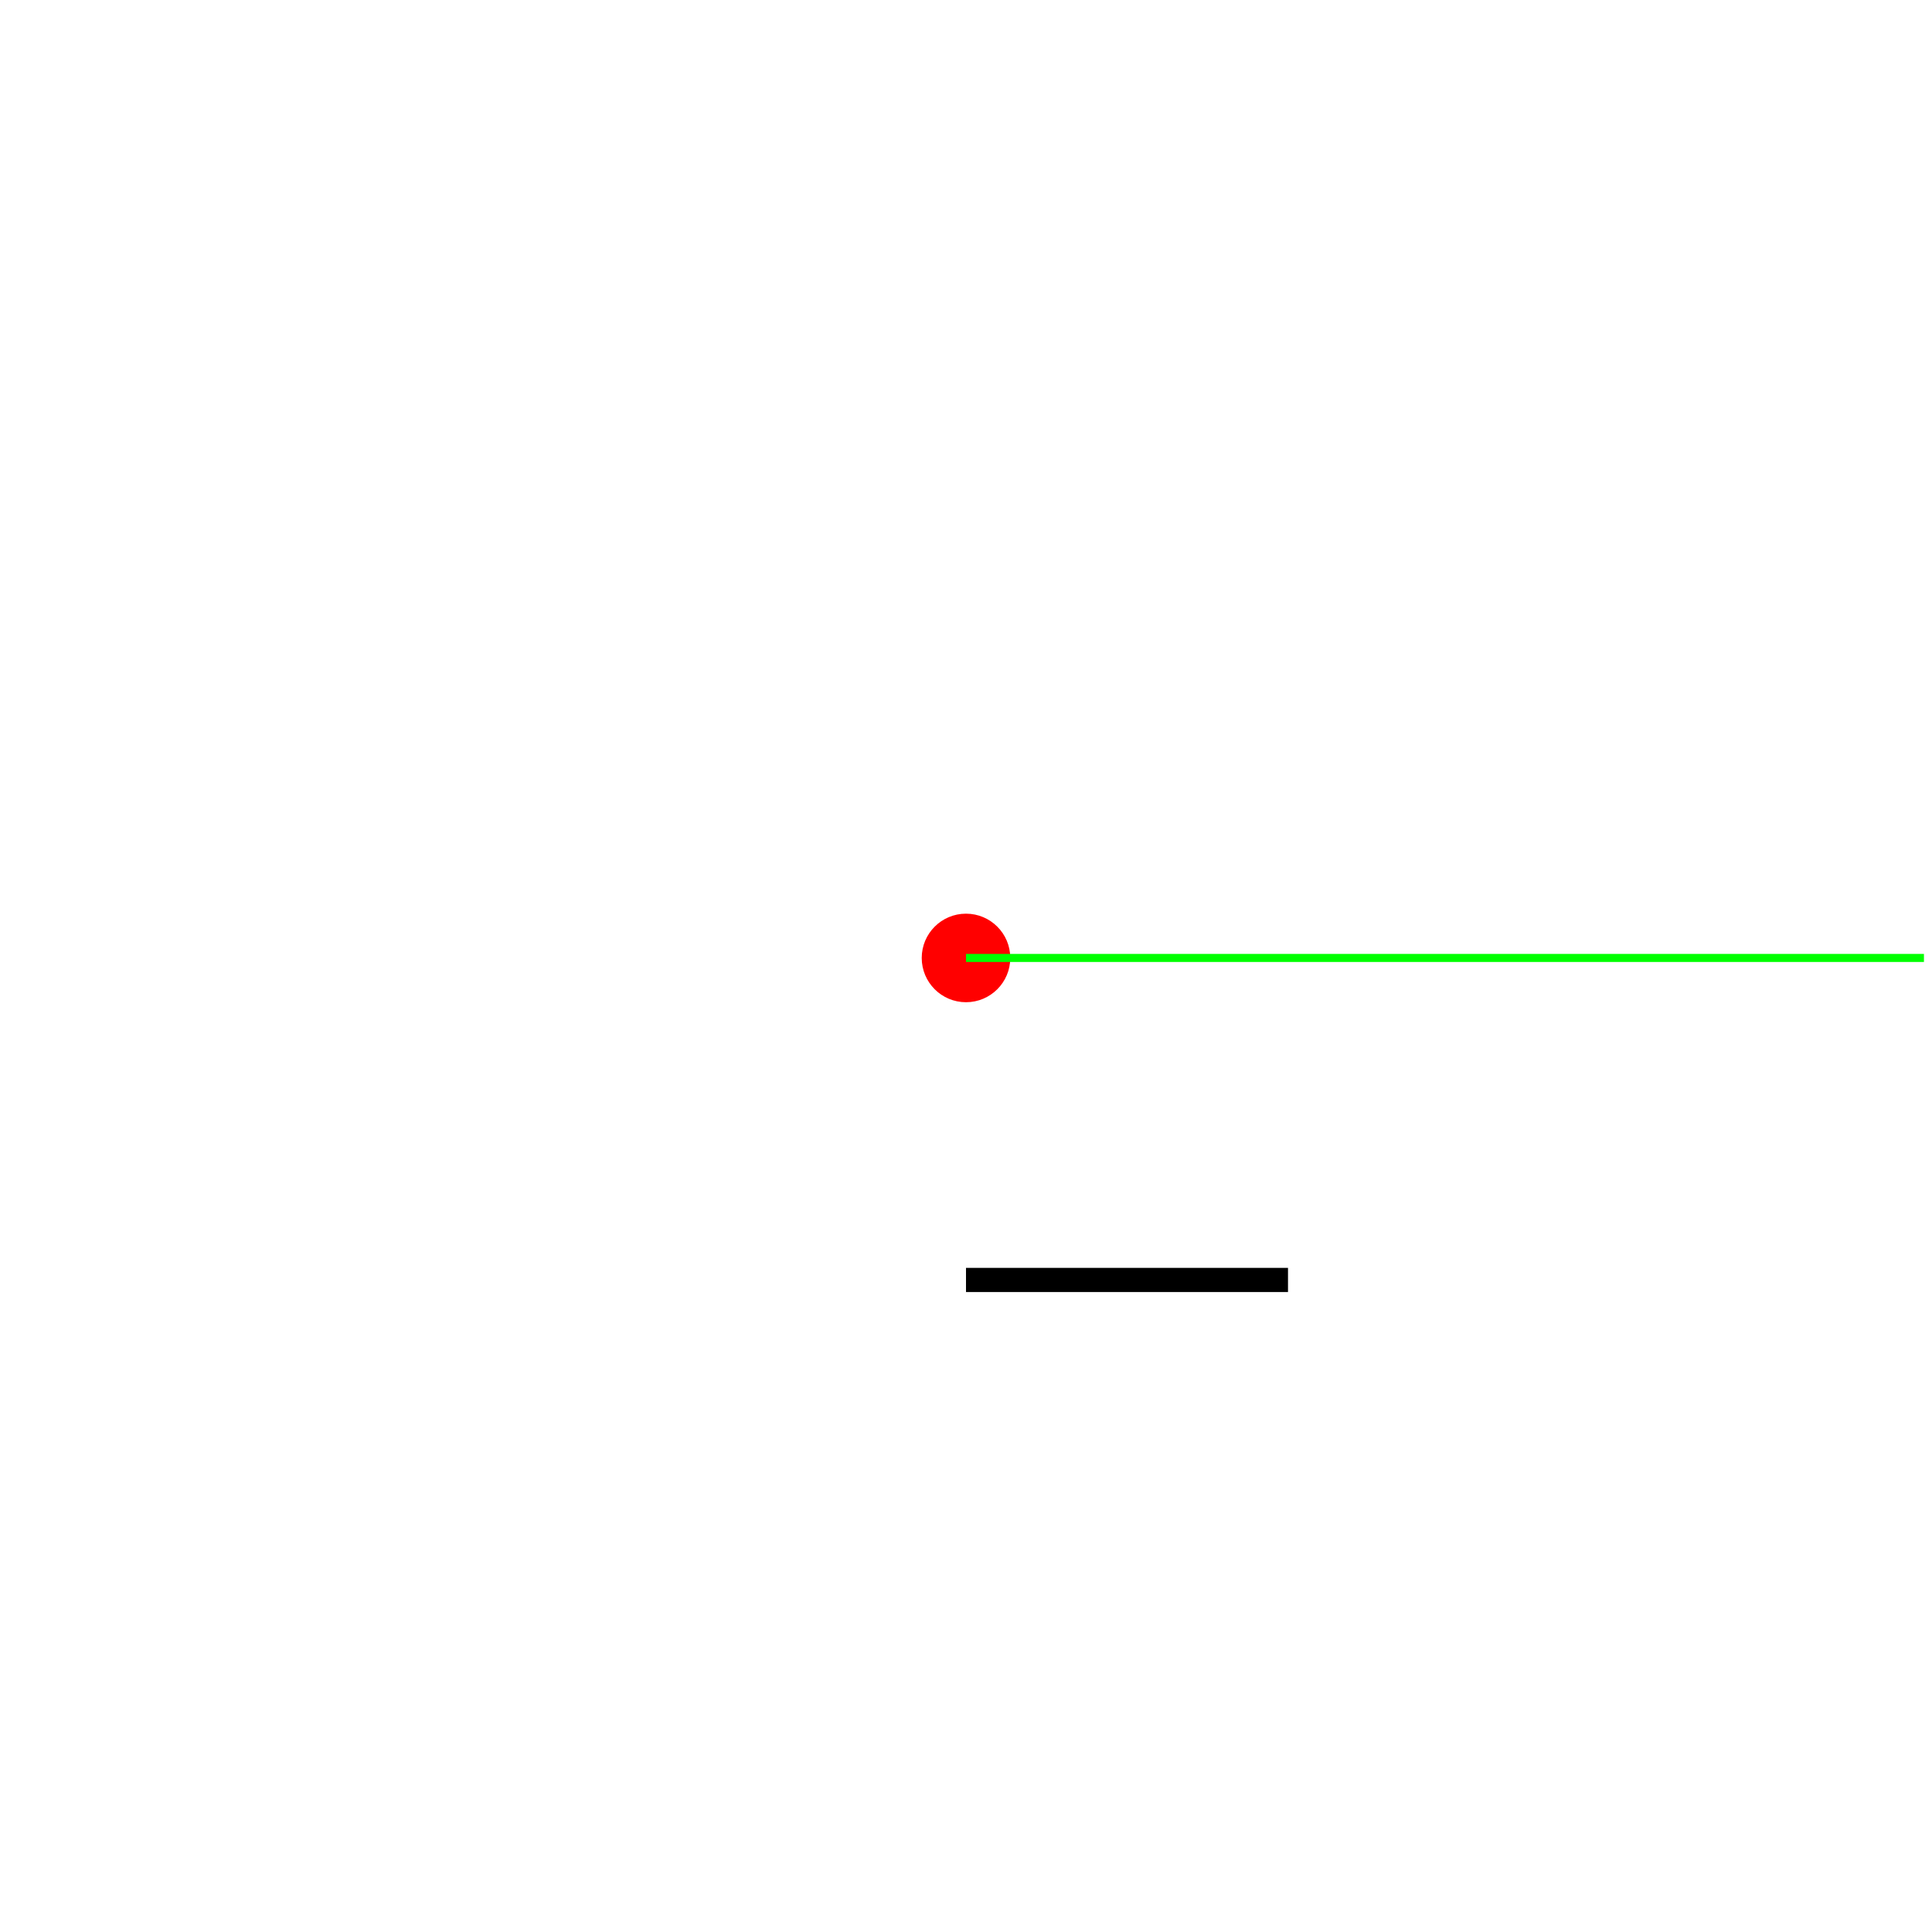
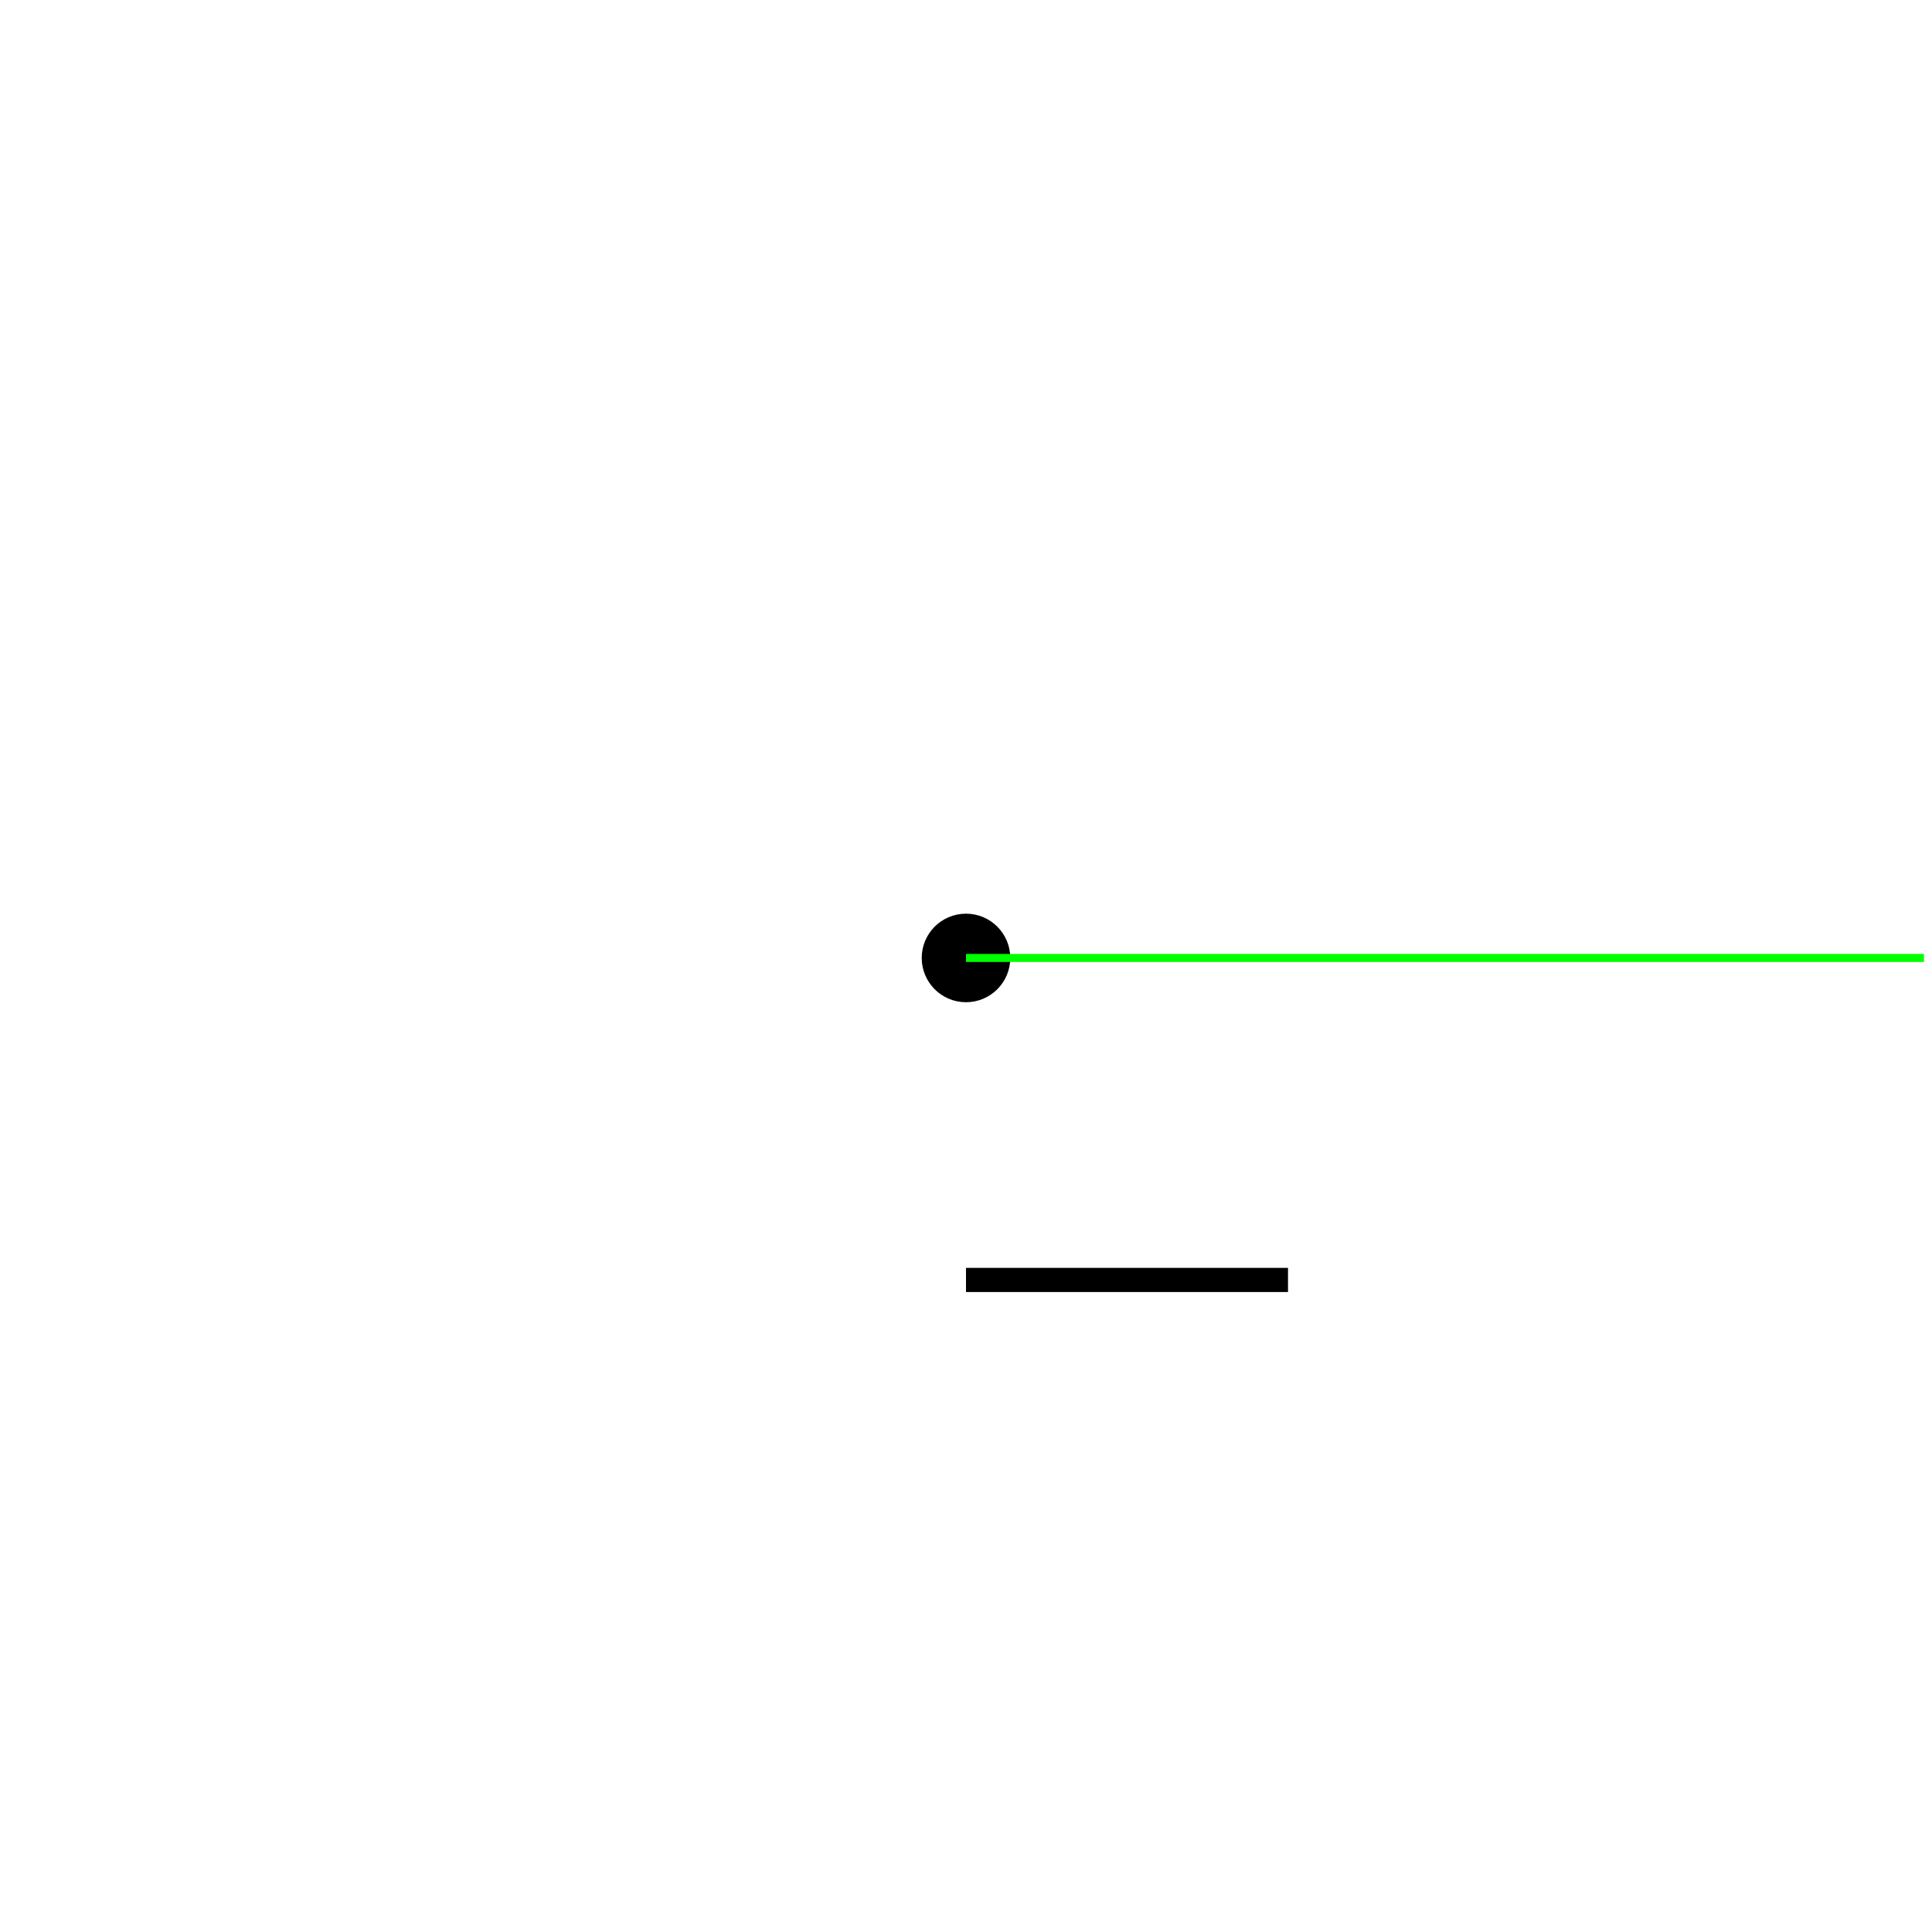
<svg xmlns="http://www.w3.org/2000/svg" version="1.1" width="240" height="240">
  <rect x="0" y="0" width="240" height="240" stroke="#ffffff" fill="#ffffff" />
  <polygon points=" 120,159 160,159 " stroke-width="3" stroke="#000000" fill="none" />
-   <circle cx="120" cy="119" r="5" stroke="#ff0000" fill="#ff0000" />
+   <circle cx="120" cy="119" r="5" stroke="#000000" fill="#000000" />
  <line x1="120" y1="119" x2="239" y2="119" stroke-width="1" stroke="#00ff00" fill="none" />
</svg>
